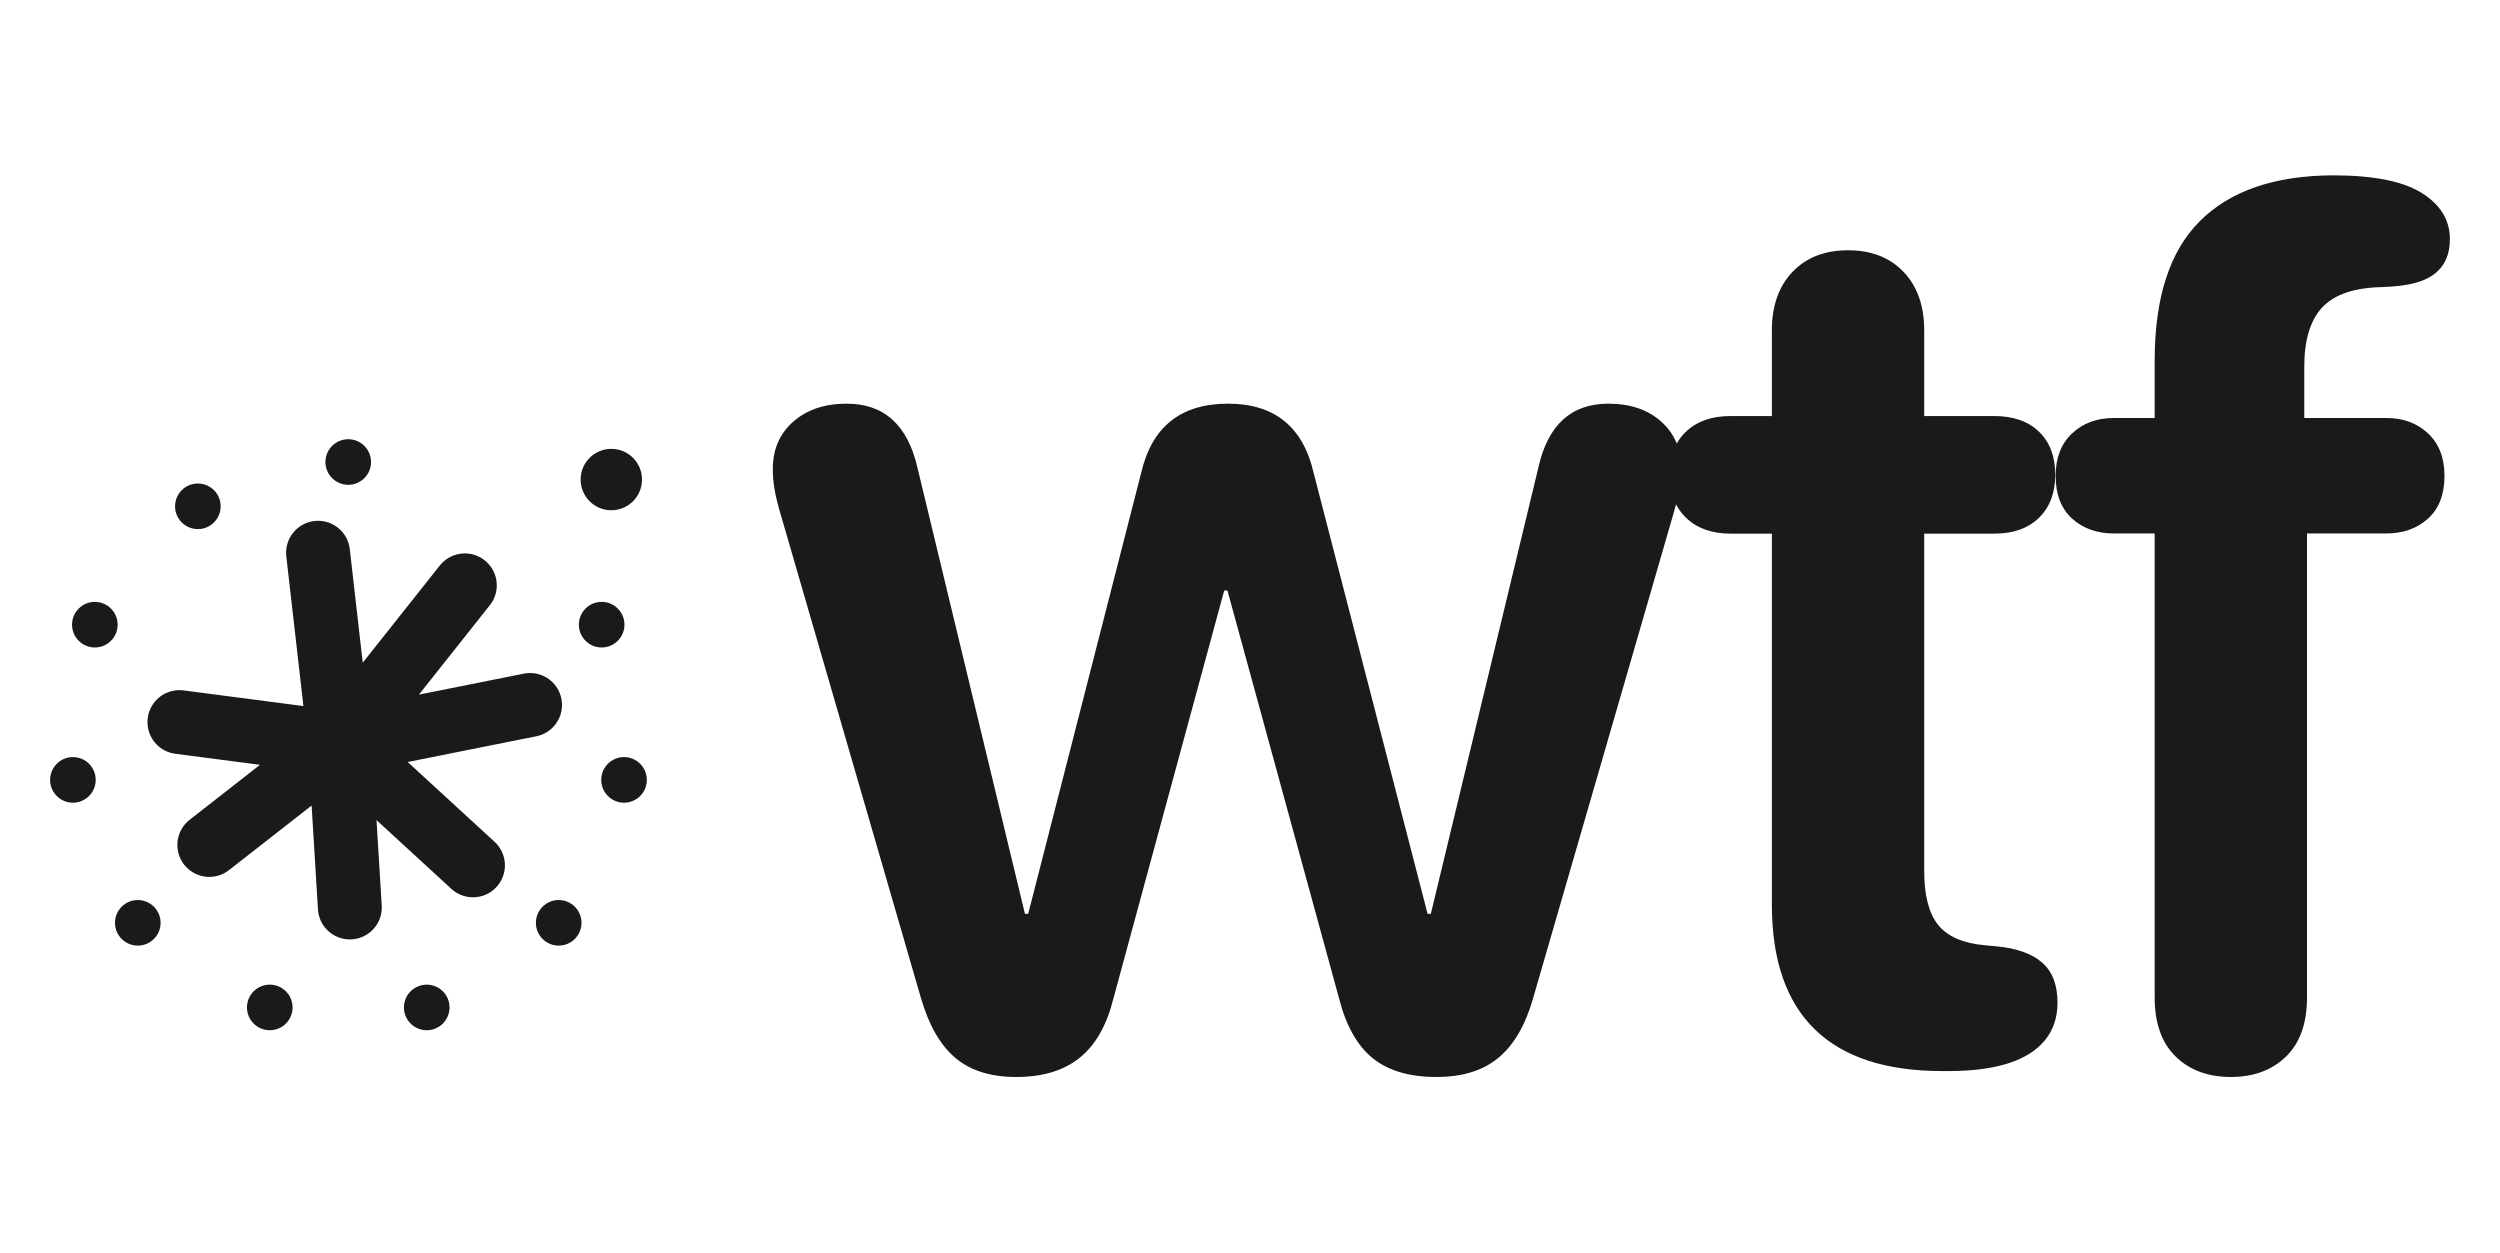
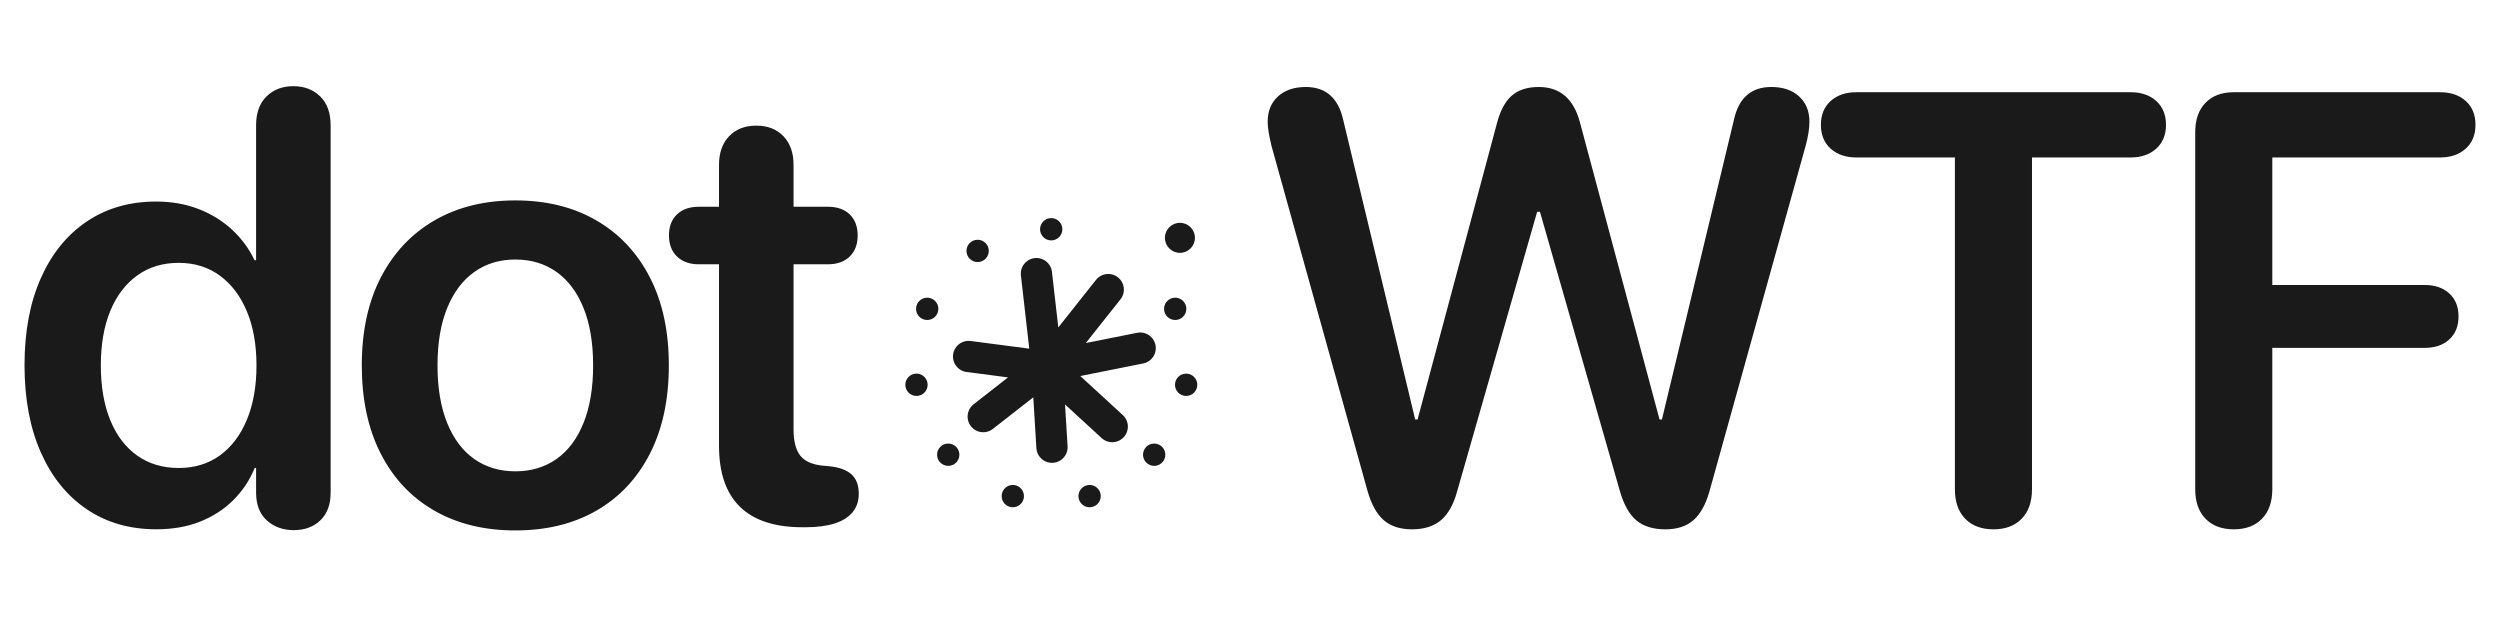
- <svg xmlns="http://www.w3.org/2000/svg" width="79.851" height="40" viewBox="0 -9.997 199.57 99.971" role="img" aria-label="dot wtf">
+ <svg xmlns="http://www.w3.org/2000/svg" width="162.177" height="40" viewBox="0 -10.06 407.879 100.601" role="img" aria-label="dot*WTF">
  <g fill="#1a1a1a">
-     <g transform="translate(-0.2 21.11) scale(3.5)">
+     <g transform="translate(143.506 21.567) scale(3.5)">
      <g transform="translate(3.25 2.82) scale(.62)">
        <path d="M7.35 8.45 6.55 1.45M7.35 8.45l4.6-5.8M7.35 8.45l7-1.4M7.35 8.45l4.9 4.5M7.35 8.45l.37 6.05M7.35 8.45l-4.8 3.75M7.35 8.45l-5.9-.77" fill="none" stroke="#1a1a1a" stroke-linecap="round" stroke-linejoin="round" stroke-width="2.35" />
        <circle cx="7.35" cy="8.45" r="1.65" />
      </g>
      <circle cx="8" cy="1.65" r=".52" />
      <circle cx="13.78" cy="5.36" r=".52" />
      <circle cx="14.29" cy="8.9" r=".52" />
      <circle cx="12.8" cy="12.16" r=".52" />
      <circle cx="9.79" cy="14.09" r=".52" />
      <circle cx="6.21" cy="14.09" r=".52" />
      <circle cx="3.2" cy="12.16" r=".52" />
      <circle cx="1.72" cy="8.9" r=".52" />
      <circle cx="2.22" cy="5.36" r=".52" />
      <circle cx="4.57" cy="2.66" r=".52" />
      <circle cx="14" cy="2.05" r=".7" />
    </g>
-     <path d="M81.13 75.976Q78.072 75.976 76.276 74.463Q74.48 72.95 73.534 69.733L62.312 31.036Q61.977 29.92 61.834 29.088Q61.691 28.256 61.691 27.441Q61.691 25.096 63.327 23.661Q64.962 22.227 67.58 22.227Q69.842 22.227 71.25 23.514Q72.658 24.801 73.239 27.339L81.82 62.955L82.078 62.955L91.092 27.774Q92.366 22.227 98.029 22.227Q103.592 22.227 104.866 27.756L113.962 62.955L114.22 62.955L122.817 27.277Q123.382 24.77 124.775 23.498Q126.167 22.227 128.413 22.227Q131.001 22.227 132.605 23.653Q134.209 25.08 134.209 27.395Q134.209 28.21 134.066 29.026Q133.923 29.842 133.603 30.958L122.381 69.701Q121.469 72.901 119.624 74.439Q117.779 75.976 114.674 75.976Q111.426 75.976 109.574 74.472Q107.722 72.968 106.886 69.671L97.984 37.142L97.727 37.142L88.875 69.733Q88.087 72.915 86.184 74.446Q84.281 75.976 81.13 75.976ZM141.445 62.215L141.445 32.603L138.16 32.603Q135.903 32.603 134.591 31.334Q133.28 30.065 133.28 27.892Q133.28 25.704 134.591 24.459Q135.903 23.214 138.16 23.214L141.445 23.214L141.445 16.37Q141.445 13.437 143.092 11.709Q144.738 9.981 147.525 9.981Q150.312 9.981 151.959 11.709Q153.605 13.437 153.605 16.37L153.605 23.214L159.186 23.214Q161.476 23.214 162.771 24.467Q164.066 25.719 164.066 27.892Q164.066 30.065 162.771 31.334Q161.476 32.603 159.186 32.603L153.605 32.603L153.605 59.536Q153.605 62.464 154.729 63.849Q155.852 65.234 158.467 65.462L159.339 65.543Q161.78 65.767 163.013 66.838Q164.246 67.908 164.246 70.043Q164.246 71.825 163.234 73.054Q162.222 74.284 160.289 74.894Q158.356 75.504 155.56 75.504L155.054 75.504Q148.281 75.504 144.863 72.166Q141.445 68.828 141.445 62.215ZM178.084 75.976Q175.354 75.976 173.679 74.345Q172.003 72.713 172.003 69.621L172.003 32.588L168.752 32.588Q166.718 32.588 165.408 31.398Q164.098 30.207 164.098 27.988Q164.098 25.835 165.408 24.602Q166.718 23.37 168.752 23.37L172.003 23.37L172.003 18.793Q172.003 11.222 175.636 7.627Q179.269 4.031 186.232 4Q191.076 4 193.323 5.407Q195.57 6.814 195.57 9.088Q195.57 11.805 192.886 12.564Q192.319 12.726 191.668 12.807Q191.018 12.887 190.188 12.919Q186.865 12.981 185.405 14.515Q183.945 16.048 183.945 19.303L183.945 23.37L190.485 23.37Q192.519 23.37 193.829 24.602Q195.139 25.835 195.139 27.988Q195.139 30.207 193.829 31.398Q192.519 32.588 190.485 32.588L184.164 32.588L184.164 69.621Q184.164 72.713 182.489 74.345Q180.814 75.976 178.084 75.976Z" />
+     <path d="M25.496 76.294Q18.989 76.294 14.151 73.024Q9.314 69.753 6.657 63.744Q4 57.735 4 49.512Q4 41.32 6.656 35.334Q9.312 29.349 14.147 26.086Q18.982 22.823 25.471 22.823Q29.227 22.823 32.35 24.024Q35.474 25.225 37.82 27.376Q40.166 29.528 41.525 32.389L41.782 32.389L41.782 10.388Q41.782 7.33 43.491 5.665Q45.199 4 47.862 4Q50.526 4 52.234 5.665Q53.943 7.33 53.943 10.404L53.943 70.312Q53.943 73.236 52.267 74.835Q50.592 76.433 47.929 76.433Q45.299 76.433 43.541 74.852Q41.782 73.27 41.782 70.312L41.782 66.286L41.558 66.286Q40.346 69.252 38.085 71.514Q35.823 73.775 32.669 75.035Q29.516 76.294 25.496 76.294ZM29.157 66.292Q33.024 66.292 35.86 64.253Q38.697 62.213 40.272 58.438Q41.846 54.664 41.846 49.574Q41.846 44.485 40.272 40.727Q38.697 36.969 35.852 34.897Q33.008 32.825 29.157 32.825Q25.239 32.825 22.386 34.881Q19.533 36.936 17.991 40.677Q16.45 44.418 16.45 49.559Q16.45 54.715 17.983 58.473Q19.517 62.231 22.378 64.262Q25.239 66.292 29.157 66.292ZM84.083 76.481Q76.493 76.481 70.861 73.251Q65.23 70.022 62.128 63.974Q59.026 57.926 59.026 49.543Q59.026 41.189 62.151 35.166Q65.276 29.142 70.908 25.889Q76.539 22.637 84.083 22.637Q91.643 22.637 97.266 25.882Q102.888 29.127 106.005 35.15Q109.122 41.173 109.122 49.543Q109.122 57.941 106.021 63.982Q102.919 70.022 97.304 73.251Q91.689 76.481 84.083 76.481ZM84.083 66.836Q87.939 66.836 90.794 64.825Q93.65 62.814 95.209 58.932Q96.769 55.05 96.769 49.559Q96.769 44.065 95.209 40.2Q93.65 36.334 90.794 34.308Q87.939 32.281 84.083 32.281Q80.244 32.281 77.388 34.308Q74.532 36.334 72.956 40.2Q71.38 44.065 71.38 49.559Q71.38 55.05 72.948 58.932Q74.516 62.814 77.372 64.825Q80.228 66.836 84.083 66.836ZM117.308 62.672L117.308 33.06L114.023 33.06Q111.766 33.06 110.455 31.791Q109.143 30.522 109.143 28.349Q109.143 26.161 110.455 24.916Q111.766 23.671 114.023 23.671L117.308 23.671L117.308 16.827Q117.308 13.894 118.955 12.166Q120.602 10.438 123.389 10.438Q126.176 10.438 127.822 12.166Q129.469 13.894 129.469 16.827L129.469 23.671L135.05 23.671Q137.339 23.671 138.634 24.924Q139.929 26.176 139.929 28.349Q139.929 30.522 138.634 31.791Q137.339 33.06 135.05 33.06L129.469 33.06L129.469 59.993Q129.469 62.921 130.592 64.306Q131.716 65.691 134.33 65.919L135.202 66Q137.644 66.224 138.876 67.295Q140.109 68.365 140.109 70.5Q140.109 72.282 139.097 73.511Q138.085 74.741 136.152 75.351Q134.219 75.961 131.423 75.961L130.917 75.961Q124.144 75.961 120.726 72.623Q117.308 69.285 117.308 62.672ZM230.376 76.301Q227.46 76.301 225.745 74.794Q224.03 73.287 223.1 69.99L207.463 13.808Q207.175 12.62 206.999 11.626Q206.824 10.632 206.824 9.798Q206.824 7.202 208.511 5.667Q210.197 4.133 213.033 4.133Q217.926 4.133 219.134 9.45L230.889 58.376L231.28 58.376L244.214 10.105Q245.023 6.971 246.642 5.552Q248.261 4.133 251.051 4.133Q256.268 4.133 257.788 9.972L270.756 58.376L271.146 58.376L282.902 9.45Q284.076 4.133 289.002 4.133Q291.838 4.133 293.524 5.667Q295.211 7.202 295.211 9.798Q295.211 11.476 294.572 13.808L278.919 70.036Q278.005 73.287 276.306 74.794Q274.608 76.301 271.705 76.301Q268.692 76.301 266.961 74.827Q265.23 73.353 264.282 70.039L251.246 24.491L250.789 24.491L237.752 70.039Q236.87 73.307 235.106 74.804Q233.343 76.301 230.376 76.301ZM325.234 76.301Q322.3 76.301 320.623 74.568Q318.945 72.835 318.945 69.757L318.945 15.63L302.85 15.63Q300.28 15.63 298.681 14.198Q297.082 12.765 297.082 10.309Q297.082 7.852 298.673 6.42Q300.264 4.987 302.85 4.987L347.618 4.987Q350.218 4.987 351.801 6.42Q353.385 7.852 353.385 10.309Q353.385 12.765 351.786 14.198Q350.187 15.63 347.618 15.63L331.523 15.63L331.523 69.757Q331.523 72.835 329.845 74.568Q328.167 76.301 325.234 76.301ZM364.442 76.301Q361.509 76.301 359.831 74.568Q358.153 72.835 358.153 69.757L358.153 11.531Q358.153 8.438 359.831 6.713Q361.509 4.987 364.442 4.987L398.112 4.987Q400.713 4.987 402.296 6.42Q403.879 7.852 403.879 10.309Q403.879 12.765 402.281 14.198Q400.682 15.63 398.112 15.63L370.731 15.63L370.731 36.433L395.579 36.433Q398.087 36.433 399.6 37.81Q401.112 39.187 401.112 41.566Q401.112 43.944 399.607 45.322Q398.102 46.699 395.579 46.699L370.731 46.699L370.731 69.757Q370.731 72.835 369.053 74.568Q367.376 76.301 364.442 76.301Z" />
  </g>
</svg>
